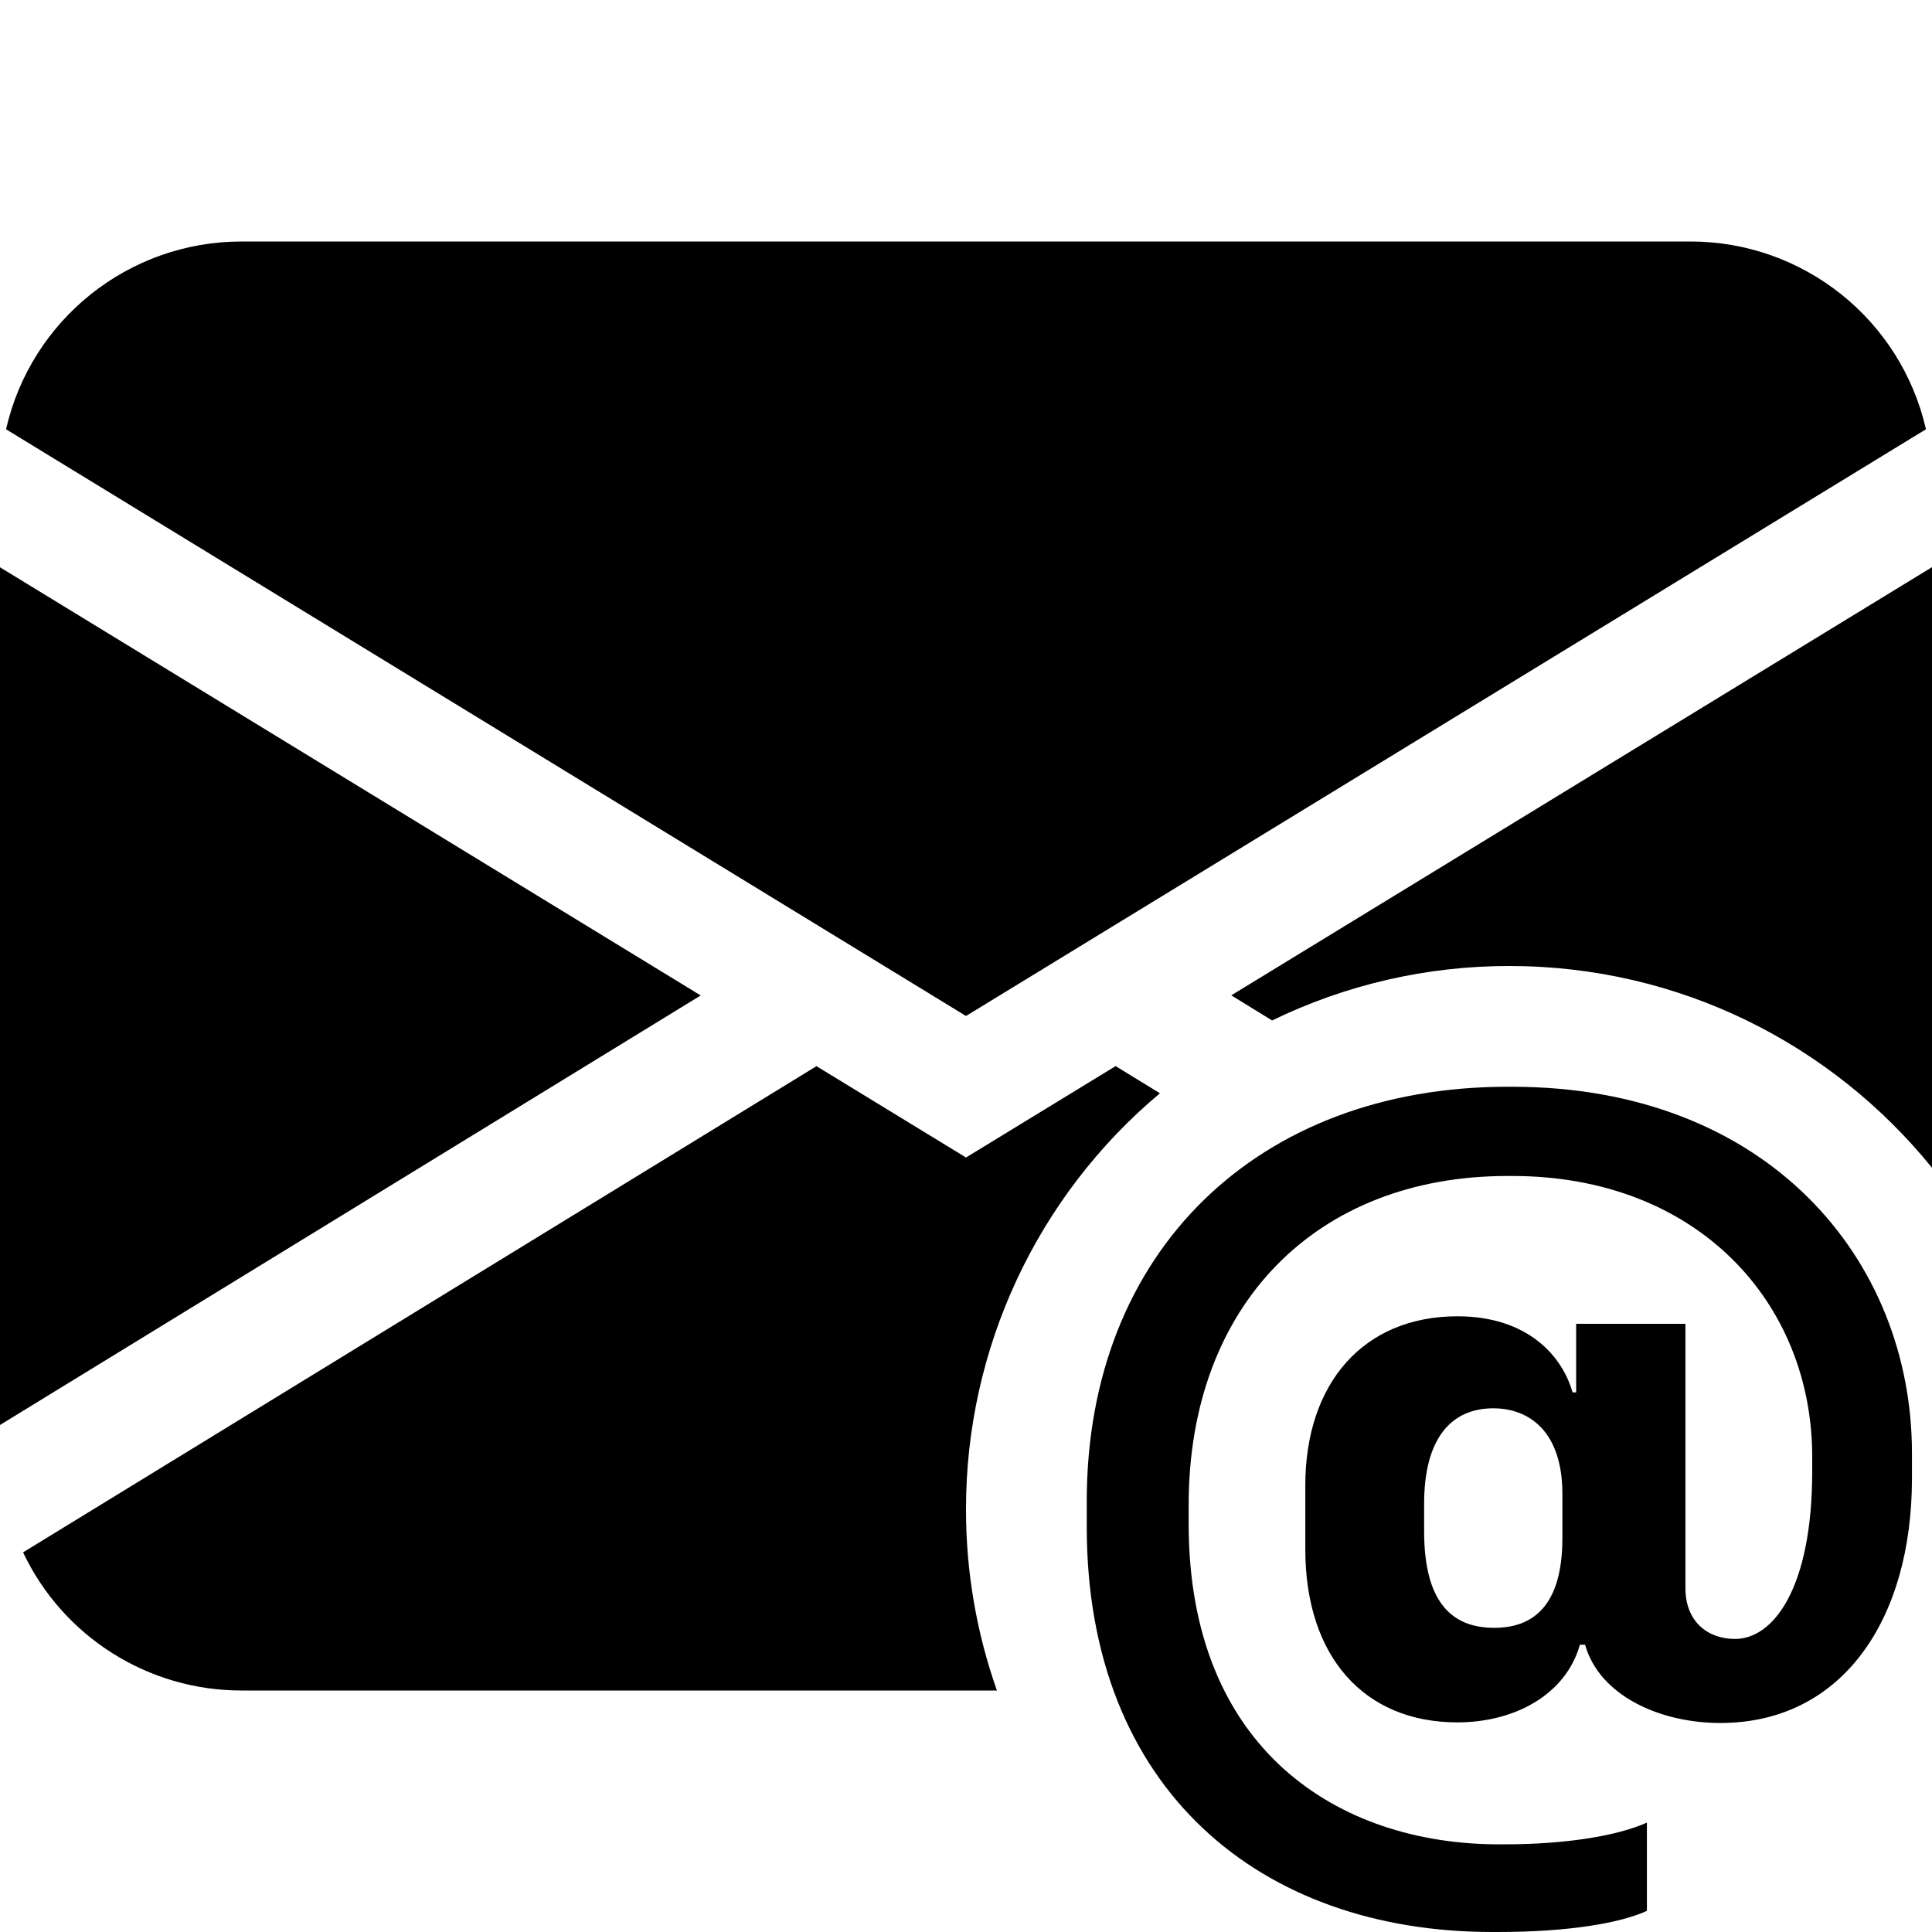
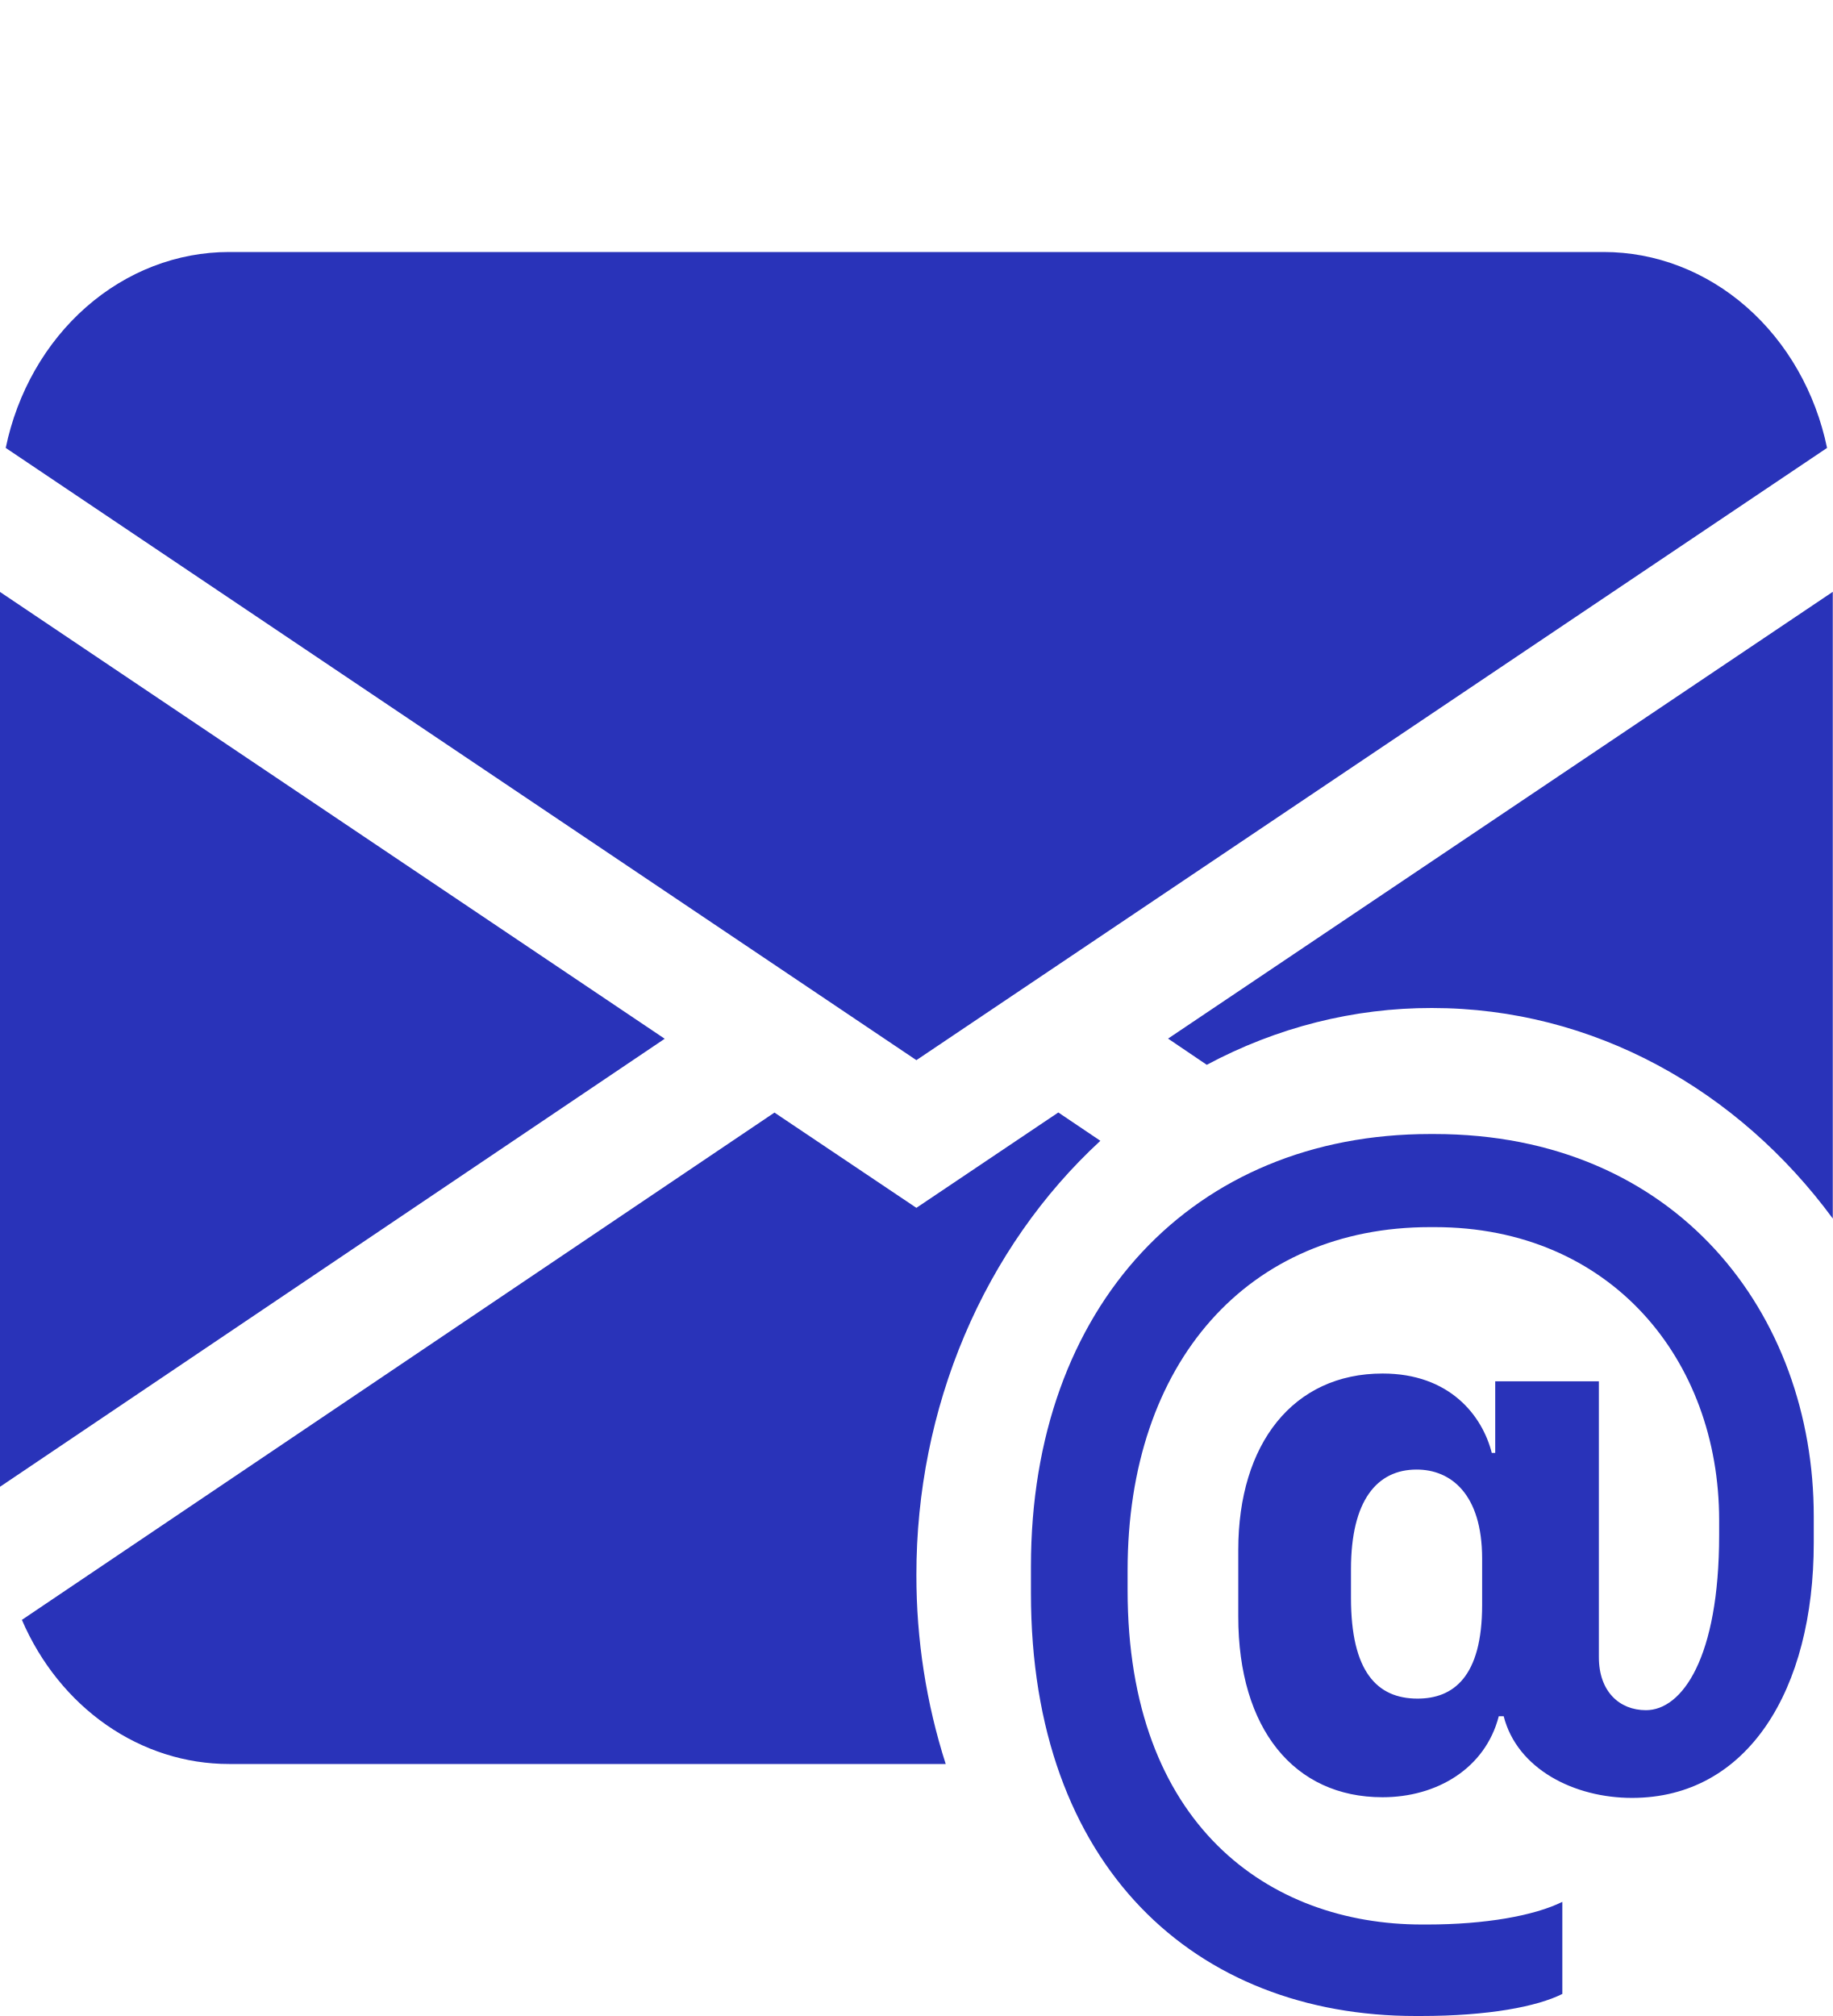
- <svg xmlns="http://www.w3.org/2000/svg" width="16" height="16" fill="currentColor" class="bi bi-envelope-at-fill" viewBox="0 0 16 16">
-   <path d="M2 2A2 2 0 0 0 .05 3.555L8 8.414l7.95-4.859A2 2 0 0 0 14 2H2Zm-2 9.8V4.698l5.803 3.546L0 11.801Zm6.761-2.97-6.57 4.026A2 2 0 0 0 2 14h6.256A4.493 4.493 0 0 1 8 12.5a4.49 4.49 0 0 1 1.606-3.446l-.367-.225L8 9.586l-1.239-.757ZM16 9.671V4.697l-5.803 3.546.338.208A4.482 4.482 0 0 1 12.5 8c1.414 0 2.675.652 3.5 1.671Z" />
-   <path d="M15.834 12.244c0 1.168-.577 2.025-1.587 2.025-.503 0-1.002-.228-1.12-.648h-.043c-.118.416-.543.643-1.015.643-.77 0-1.259-.542-1.259-1.434v-.529c0-.844.481-1.4 1.26-1.4.585 0 .87.333.953.63h.03v-.568h.905v2.19c0 .272.18.42.411.42.315 0 .639-.415.639-1.39v-.118c0-1.277-.95-2.326-2.484-2.326h-.04c-1.582 0-2.64 1.067-2.64 2.724v.157c0 1.867 1.237 2.654 2.57 2.654h.045c.507 0 .935-.07 1.18-.18v.731c-.219.1-.643.175-1.237.175h-.044C10.438 16 9 14.82 9 12.646v-.214C9 10.36 10.421 9 12.485 9h.035c2.12 0 3.314 1.43 3.314 3.034v.21Zm-4.04.21v.227c0 .586.227.8.581.8.31 0 .564-.17.564-.743v-.367c0-.516-.275-.708-.572-.708-.346 0-.573.245-.573.791Z" />
+ <svg xmlns="http://www.w3.org/2000/svg" width="50" height="55" viewBox="0 0 50 55" fill="none">
+   <path d="M6.25 6.875C4.834 6.875 3.46 7.404 2.353 8.375C1.246 9.346 0.471 10.702 0.156 12.22L25 28.923L49.844 12.22C49.529 10.702 48.754 9.346 47.647 8.375C46.54 7.404 45.166 6.875 43.75 6.875H6.25ZM0 40.562V16.149L18.134 28.339L0 40.562ZM21.128 30.353L0.597 44.193C1.104 45.37 1.904 46.364 2.905 47.061C3.906 47.757 5.066 48.126 6.25 48.125H25.8C25.269 46.469 24.998 44.725 25 42.969C24.998 40.711 25.446 38.48 26.313 36.433C27.18 34.386 28.445 32.574 30.019 31.123L28.872 30.35L25 32.952L21.128 30.353ZM50 33.244V16.146L31.866 28.335L32.922 29.05C34.835 28.027 36.935 27.497 39.062 27.5C43.481 27.5 47.422 29.741 50 33.244Z" fill="#2933B9" />
+   <path d="M49.481 42.089C49.481 46.104 47.678 49.05 44.522 49.05C42.95 49.05 41.391 48.266 41.022 46.822H40.888C40.519 48.252 39.191 49.032 37.716 49.032C35.309 49.032 33.781 47.169 33.781 44.103V42.285C33.781 39.383 35.284 37.472 37.719 37.472C39.547 37.472 40.438 38.617 40.697 39.638H40.791V37.685H43.619V45.213C43.619 46.148 44.181 46.657 44.903 46.657C45.888 46.657 46.9 45.231 46.9 41.879V41.473C46.9 37.084 43.931 33.478 39.138 33.478H39.013C34.069 33.478 30.762 37.146 30.762 42.842V43.381C30.762 49.799 34.628 52.504 38.794 52.504H38.934C40.519 52.504 41.856 52.264 42.622 51.886V54.398C41.938 54.742 40.612 55 38.756 55H38.619C32.619 55 28.125 50.944 28.125 43.471V42.735C28.125 35.612 32.566 30.938 39.016 30.938H39.125C45.75 30.938 49.481 35.853 49.481 41.367V42.089ZM36.856 42.811V43.591C36.856 45.605 37.566 46.341 38.672 46.341C39.641 46.341 40.434 45.757 40.434 43.787V42.525C40.434 40.752 39.575 40.092 38.647 40.092C37.566 40.092 36.856 40.934 36.856 42.811Z" fill="#2933B9" />
</svg>
